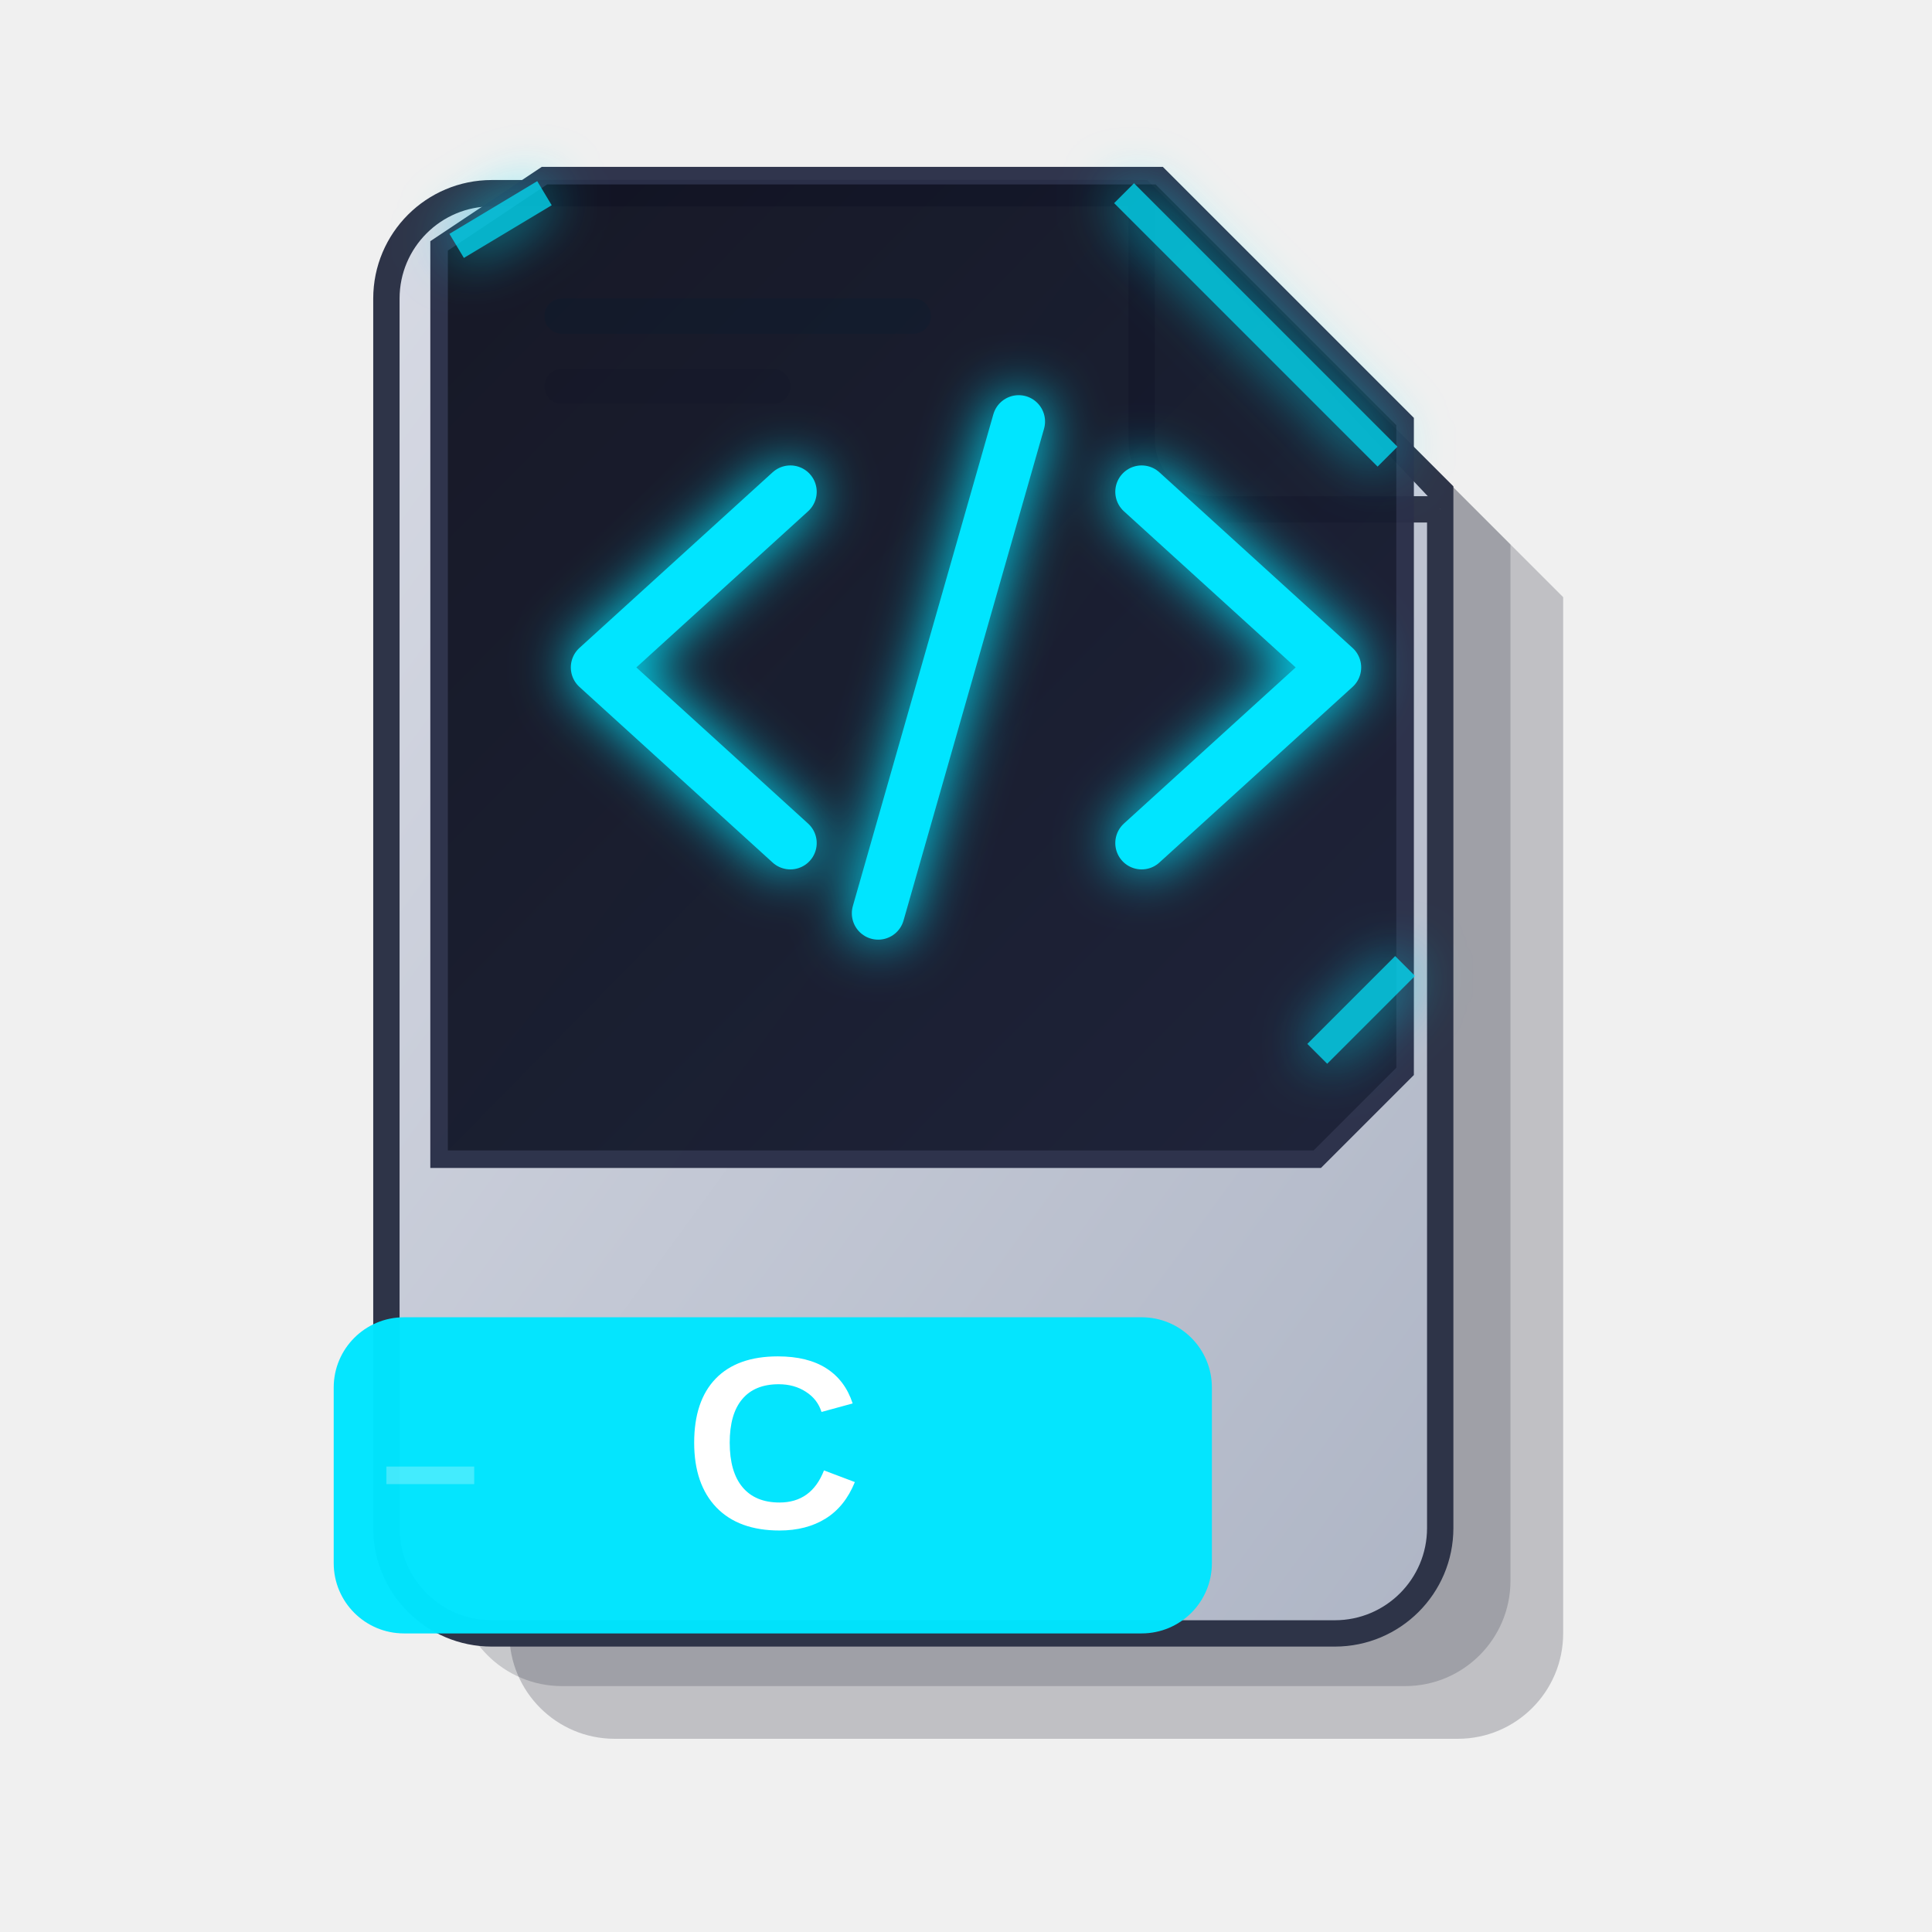
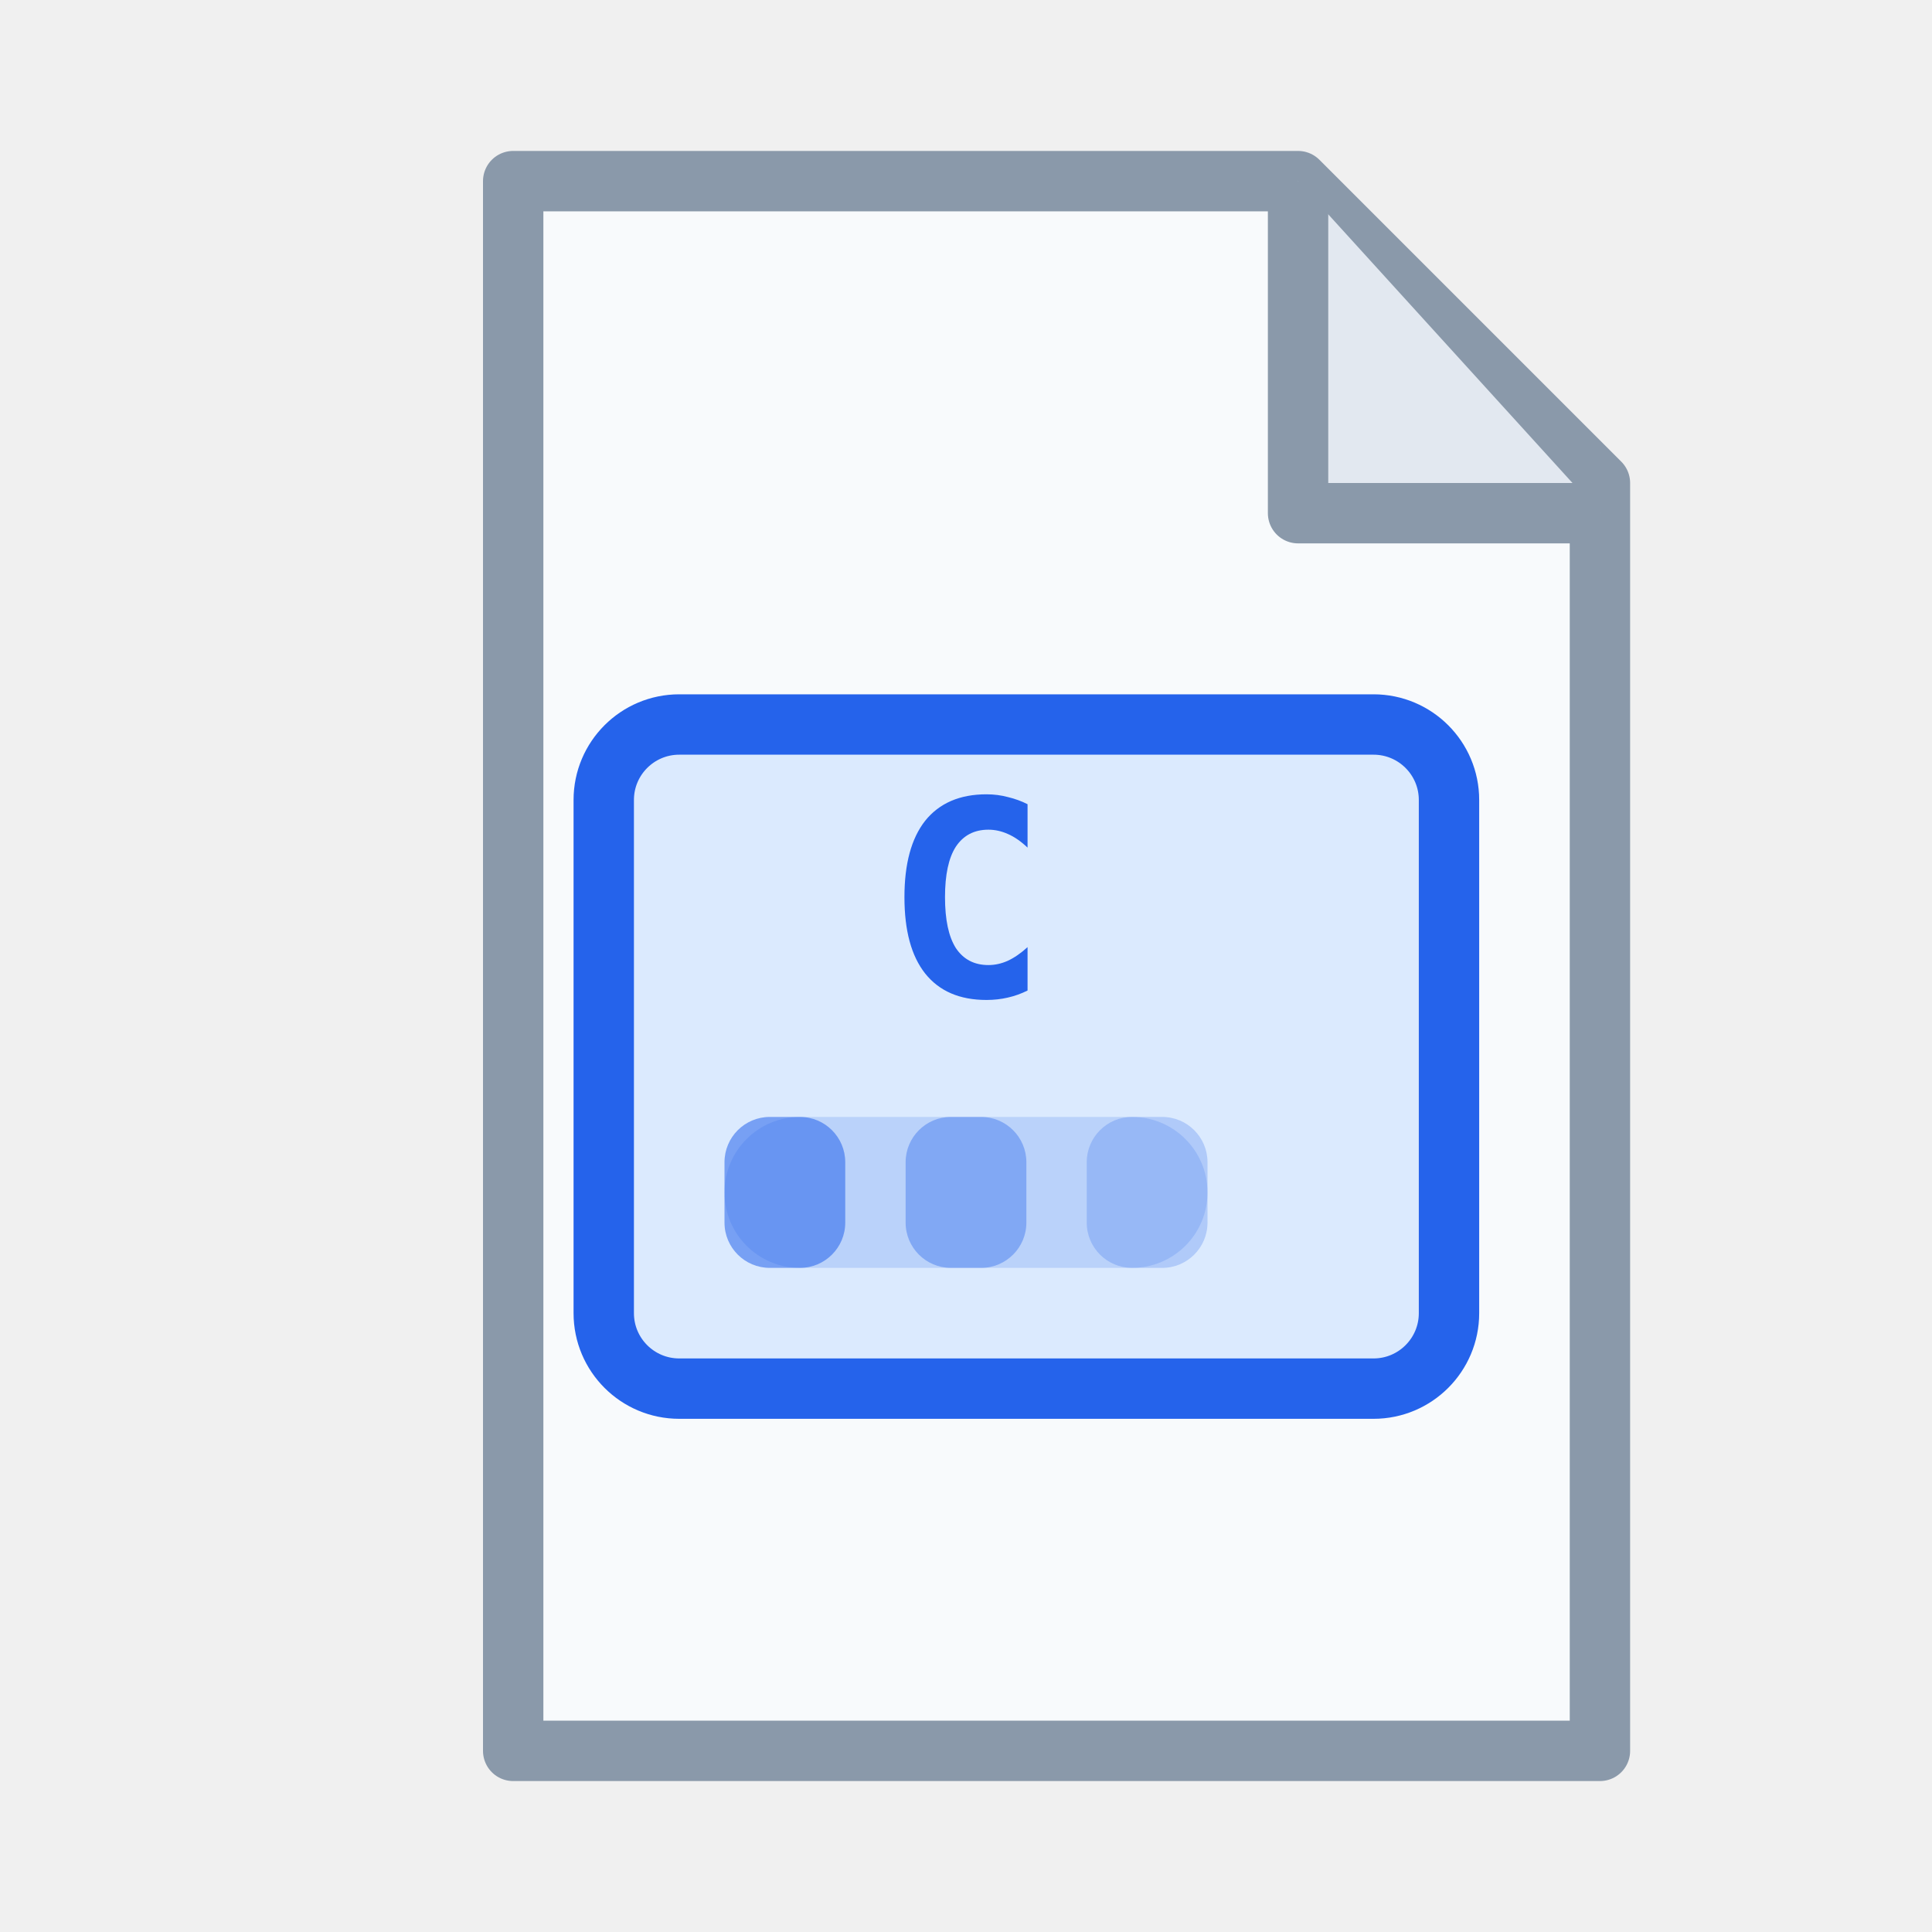
- <svg xmlns="http://www.w3.org/2000/svg" width="256" height="256" viewBox="0 0 188 220" role="img" aria-label="C file icon">
-   <defs>
-     <filter id="glow" x="-50%" y="-50%" width="200%" height="200%">
-       <feGaussianBlur stdDeviation="3.2" result="blur" />
-       <feMerge>
-         <feMergeNode in="blur" />
-         <feMergeNode in="SourceGraphic" />
-       </feMerge>
-     </filter>
-     <linearGradient id="panel" x1="0" x2="1" y1="0" y2="1">
-       <stop offset="0%" stop-color="#101321" />
-       <stop offset="100%" stop-color="#1b2035" />
-     </linearGradient>
-     <linearGradient id="paper" x1="0" x2="1" y1="0" y2="1">
-       <stop offset="0%" stop-color="#d7dae4" />
-       <stop offset="100%" stop-color="#aeb5c5" />
-     </linearGradient>
-   </defs>
-   <path d="M40 22h74l34 34v118a12 12 0 0 1-12 12H40a12 12 0 0 1-12-12V34a12 12 0 0 1 12-12z" fill="#15192a" opacity=".22" transform="translate(14 12)" />
-   <path d="M40 22h74l34 34v118a12 12 0 0 1-12 12H40a12 12 0 0 1-12-12V34a12 12 0 0 1 12-12z" fill="#0d1020" opacity=".18" transform="translate(8 6)" />
-   <path d="M40 22h74l34 34v118a12 12 0 0 1-12 12H40a12 12 0 0 1-12-12V34a12 12 0 0 1 12-12z" fill="url(#paper)" stroke="#2e3448" stroke-width="3" />
-   <path d="M114 22v28a8 8 0 0 0 8 8h26" fill="#c7ccda" stroke="#2e3448" stroke-width="3" />
-   <path d="M48 36h40" stroke="#00e5ff" stroke-width="4" stroke-linecap="round" opacity=".85" />
-   <path d="M48 44h24" stroke="#2d3348" stroke-width="4" stroke-linecap="round" opacity=".35" />
-   <path d="M34 28l12-8h70l28 28v74l-10 10H34z" fill="url(#panel)" opacity=".97" stroke="#2a2f48" stroke-width="2" />
-   <path d="M36 28l10-6M134 120l10-10M112 22l30 30" stroke="#00e5ff" stroke-width="3.2" opacity=".75" filter="url(#glow)" />
-   <g filter="url(#glow)">
-     <path d="M74 56l-22 20 22 20M114 56l22 20-22 20M100 48l-16 56" stroke="#00e5ff" stroke-width="6" fill="none" stroke-linecap="round" stroke-linejoin="round" />
-   </g>
-   <g transform="translate(22 150)">
-     <rect x="0" y="0" width="100" height="36" rx="8" fill="#00e5ff" opacity=".98" />
-     <path d="M6 18h10" stroke="#ffffff" stroke-width="2" opacity=".25" />
-     <text x="50" y="24" text-anchor="middle" font-family="Arial, Helvetica, sans-serif" font-size="28" font-weight="700" fill="#ffffff">C</text>
-   </g>
+ <svg xmlns="http://www.w3.org/2000/svg" viewBox="0 0 64 64" role="img" aria-label="c file icon">
+   <path d="M17 6h26l10 10v42H17z" fill="#f8fafc" stroke="#8a99aa" stroke-width="2" stroke-linejoin="round" />
+   <path d="M43 6v11h10" fill="#e2e8f0" stroke="#8a99aa" stroke-width="2" stroke-linejoin="round" />
+   <rect x="20" y="24" width="28" height="22" rx="2.5" fill="#dbeafe" stroke="#2563eb" stroke-width="2" />
+   <text x="32" y="33" text-anchor="middle" font-family="ui-monospace, SFMono-Regular, Menlo, Consolas, monospace" font-size="9" font-weight="700" fill="#2563eb">C</text>
+   <rect x="24" y="37" width="16" height="5" rx="2.5" fill="#2563eb" opacity="0.18" />
+   <rect x="24" y="37" width="4" height="5" rx="1.5" fill="#2563eb" opacity="0.55" />
+   <rect x="30" y="37" width="4" height="5" rx="1.5" fill="#2563eb" opacity="0.38" />
+   <rect x="36" y="37" width="4" height="5" rx="1.5" fill="#2563eb" opacity="0.24" />
</svg>
